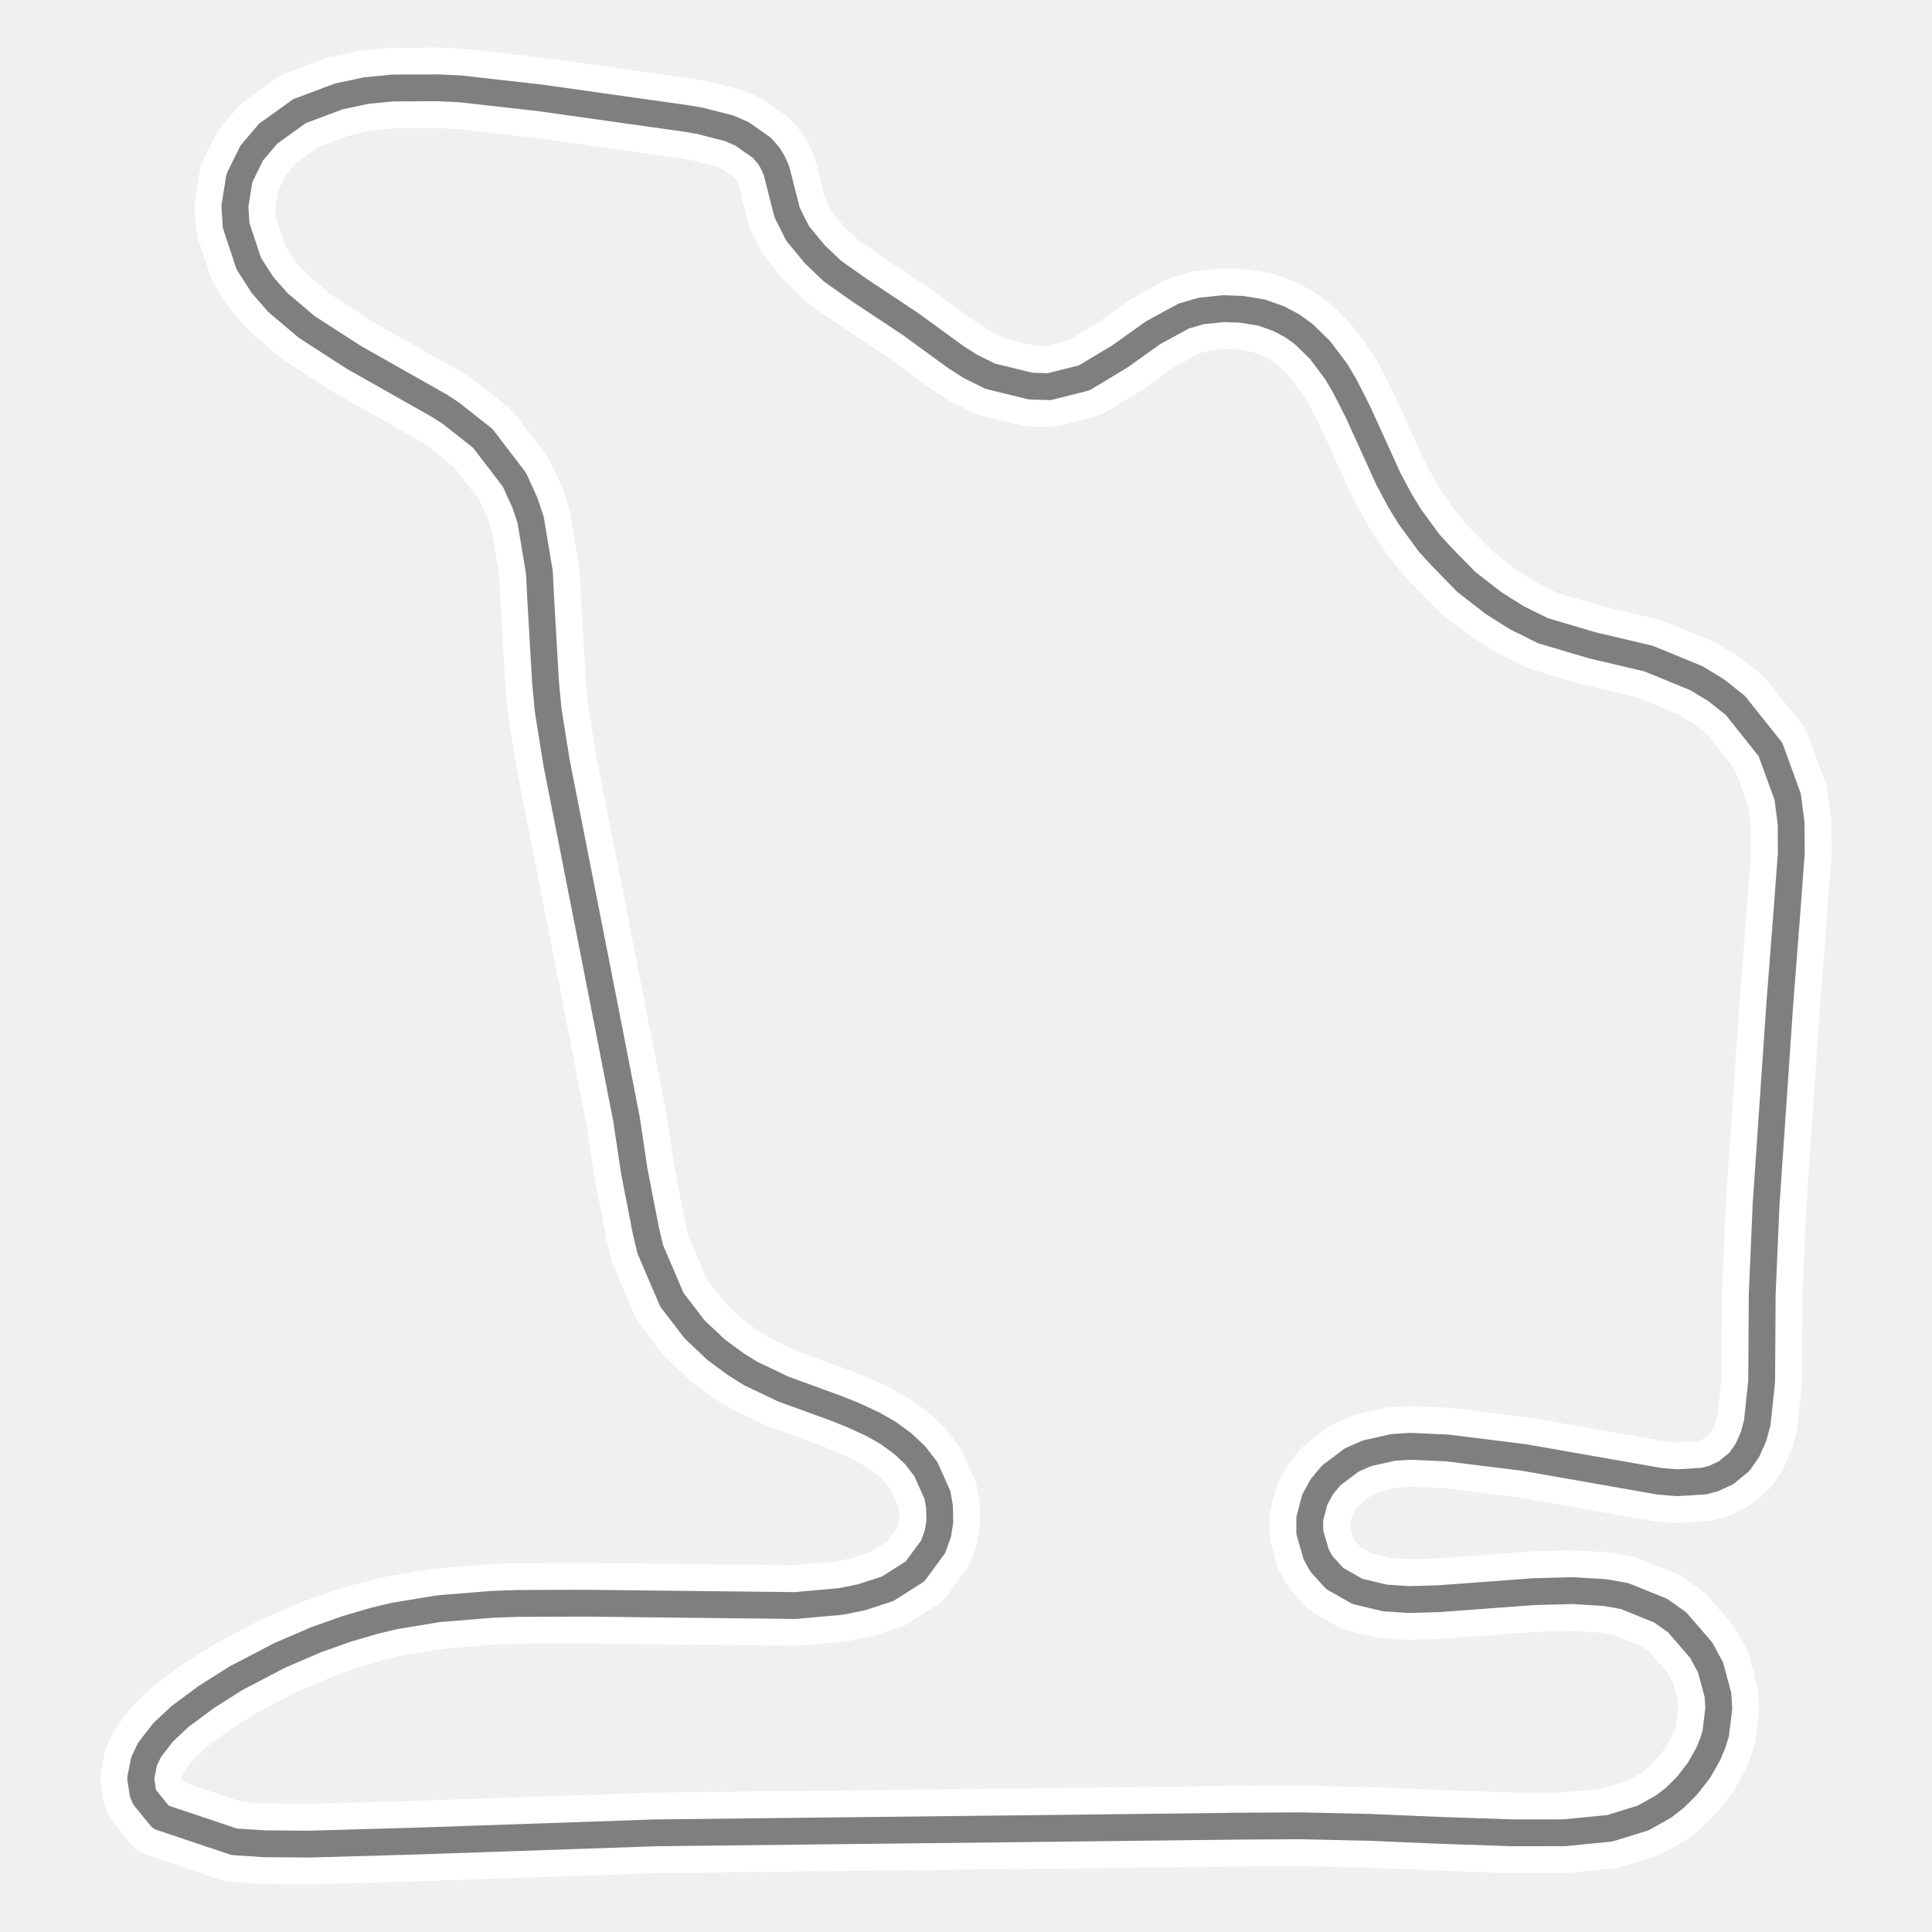
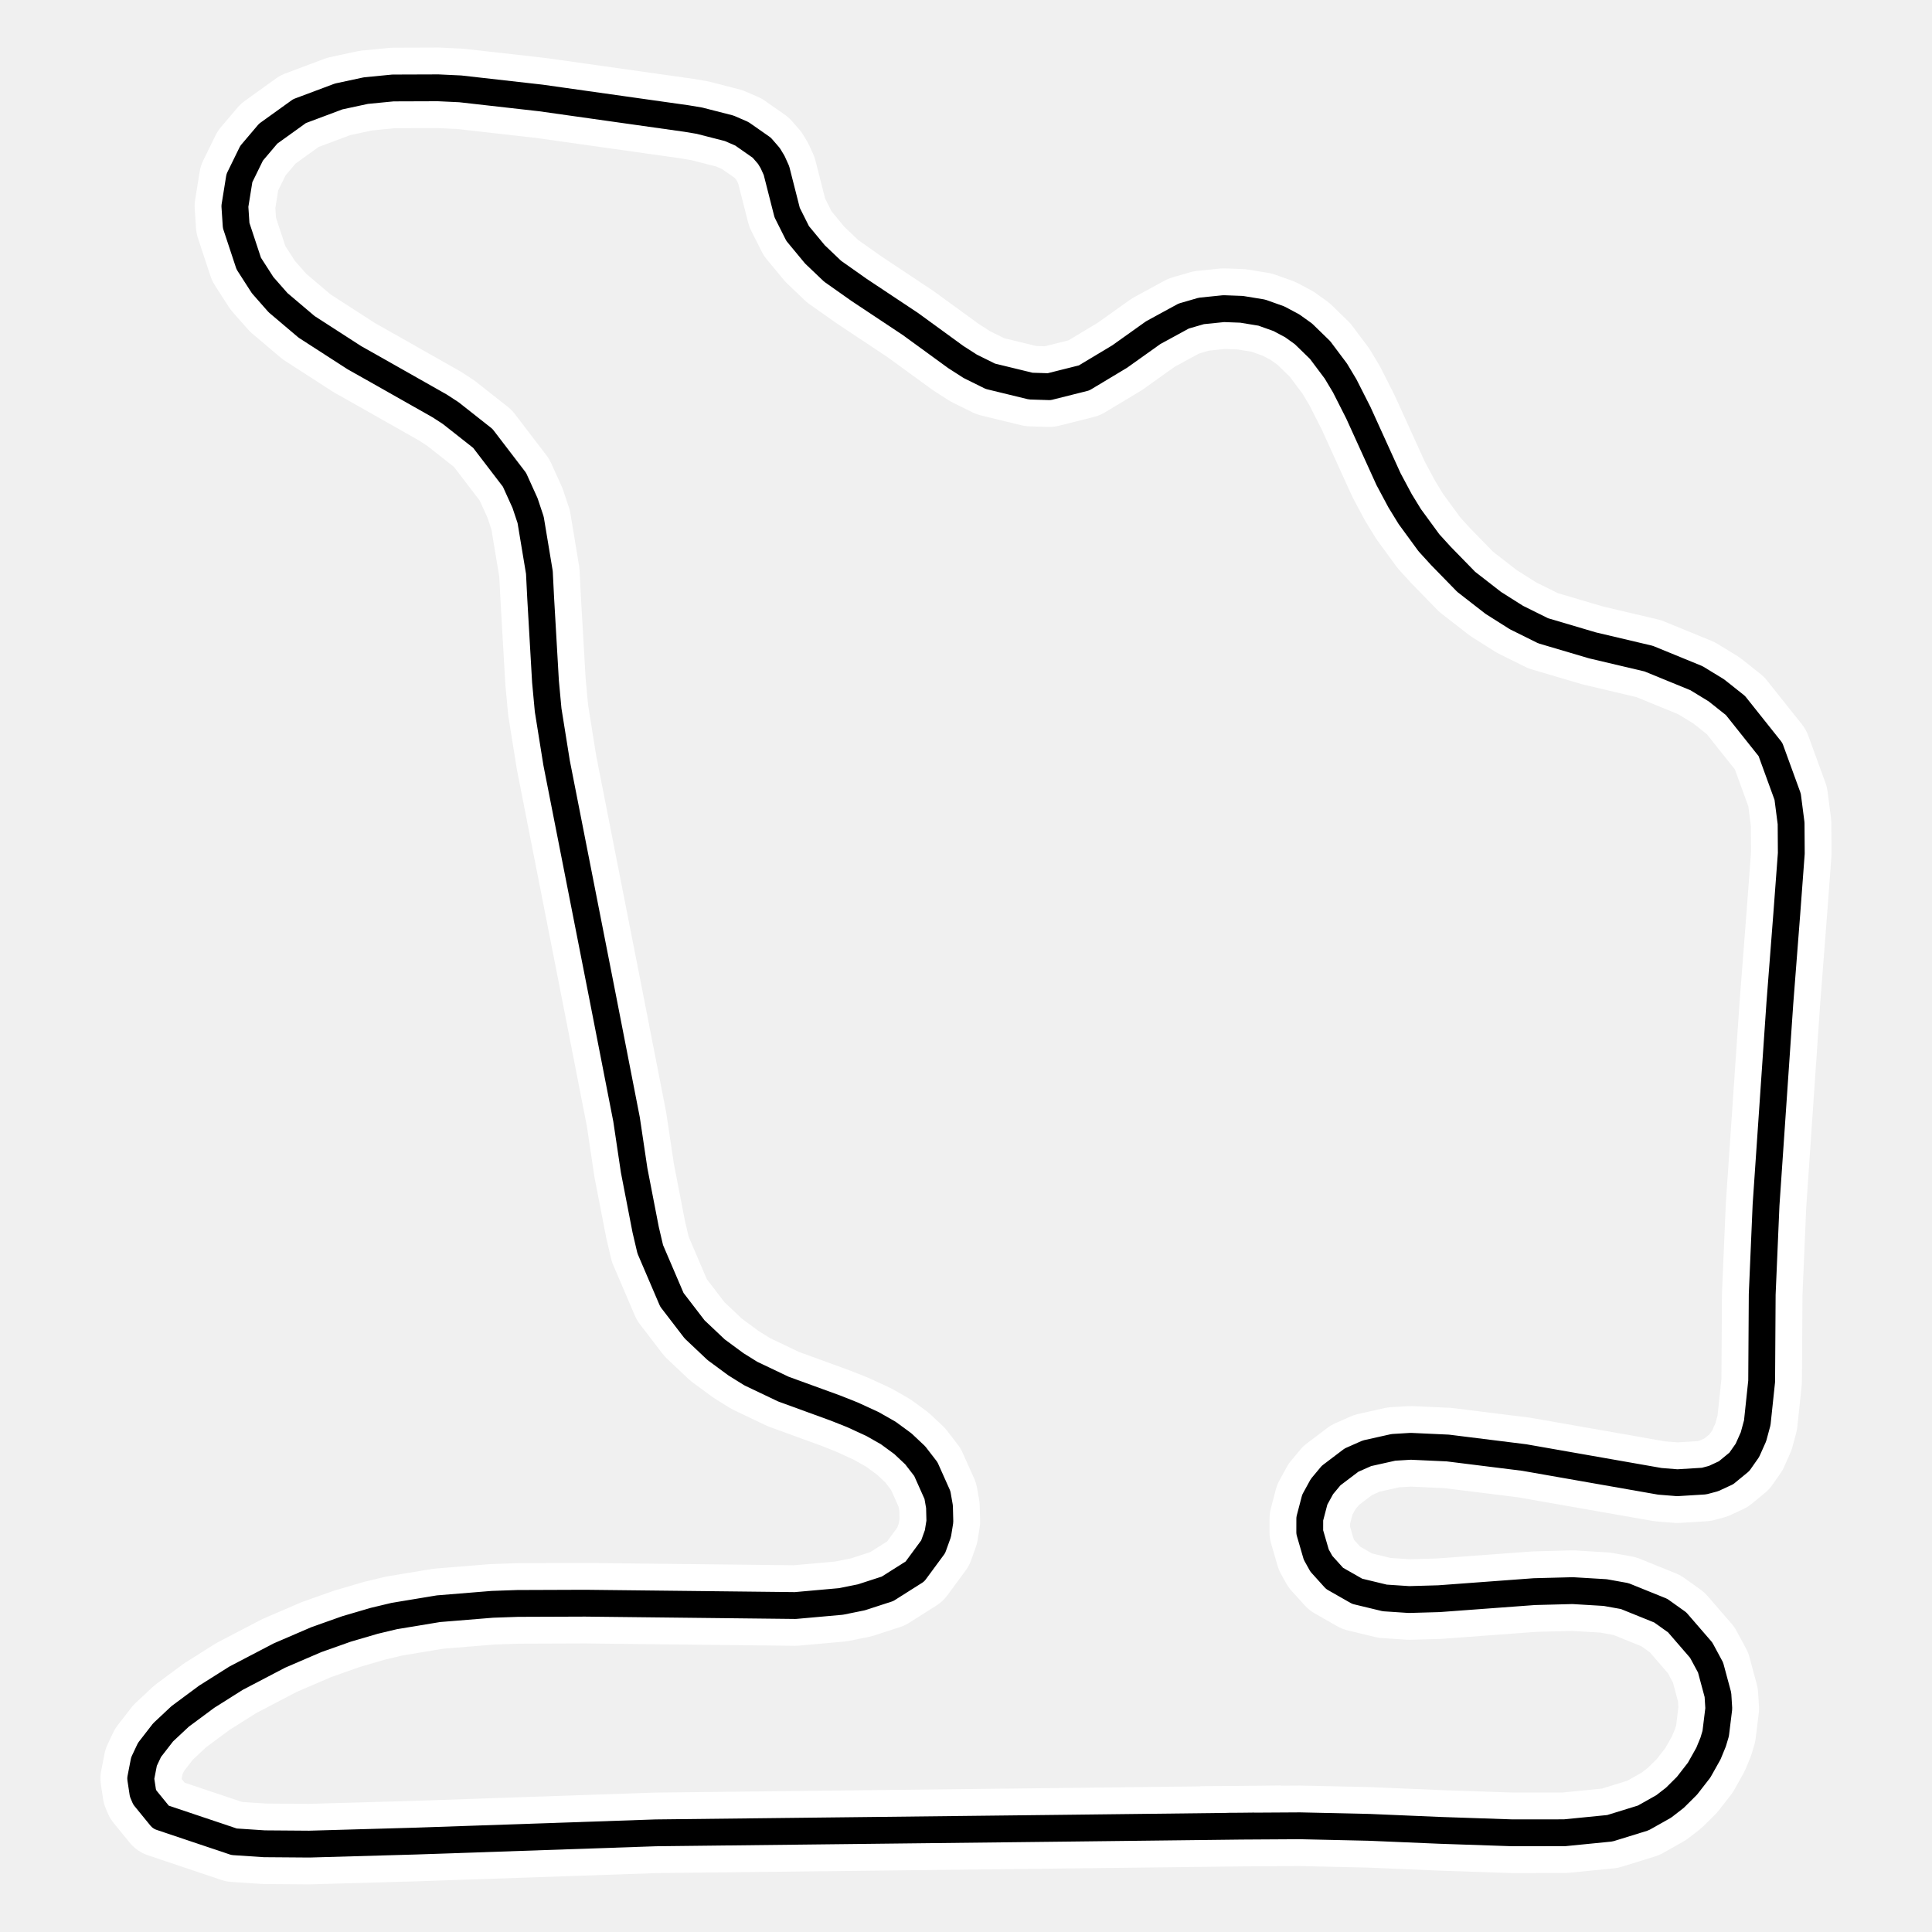
<svg xmlns="http://www.w3.org/2000/svg" width="216pt" height="216pt" viewBox="0 0 216 216" version="1.1">
  <defs>
    <style type="text/css">*{stroke-linejoin: round; stroke-linecap: butt}</style>
  </defs>
  <g id="figure_1">
    <g id="patch_1">
      <path d="M 0 216  L 216 216  L 216 0  L 0 0  L 0 216  z " style="fill: none" />
    </g>
    <g id="axes_1">
      <g id="line2d_1">
-         <path d="M 138.749 204.166  L 119.356 204.393  L 73.318 204.914  L 46.46 205.836  L 34.577 206.174  L 29.558 206.136  L 26.177 205.912  L 17.98 203.158  L 16.191 200.963  L 15.977 200.457  L 15.731 198.842  L 16.097 196.951  L 16.714 195.642  L 18.235 193.68  L 20.142 191.895  L 23.103 189.7  L 26.399 187.621  L 31.242 185.089  L 35.372 183.312  L 38.749 182.115  L 41.841 181.209  L 44.084 180.673  L 49.02 179.856  L 55.047 179.365  L 57.868 179.267  L 65.419 179.239  L 88.916 179.501  L 94.022 179.044  L 96.3 178.583  L 99.225 177.633  L 102.293 175.692  L 104.329 172.928  L 104.86 171.453  L 105.078 170.109  L 105.036 168.455  L 104.806 167.144  L 103.51 164.246  L 102.324 162.708  L 100.946 161.41  L 99.3 160.204  L 97.537 159.203  L 95.302 158.176  L 93.402 157.421  L 87.589 155.305  L 83.938 153.565  L 82.278 152.53  L 80.067 150.902  L 77.655 148.624  L 75.117 145.317  L 72.698 139.667  L 72.186 137.484  L 70.9 130.856  L 70.05 125.157  L 67.374 111.462  L 62.229 85.296  L 61.283 79.387  L 60.987 76.204  L 60.445 66.815  L 60.304 64.004  L 59.326 58.121  L 58.701 56.244  L 57.522 53.644  L 53.981 49.015  L 50.397 46.19  L 49.175 45.394  L 42.133 41.406  L 39.63 39.996  L 34.279 36.543  L 31.086 33.838  L 29.363 31.88  L 27.809 29.462  L 26.402 25.206  L 26.26 23.055  L 26.765 19.914  L 28.127 17.134  L 29.983 14.943  L 33.49 12.423  L 37.867 10.783  L 40.909 10.13  L 43.934 9.835  L 48.987 9.818  L 51.459 9.934  L 60.468 10.952  L 76.755 13.252  L 78.198 13.493  L 81.524 14.344  L 82.935 14.955  L 85.166 16.514  L 85.961 17.43  L 86.375 18.112  L 86.808 19.068  L 88.004 23.765  L 89.177 26.106  L 91.111 28.442  L 93.085 30.322  L 96.058 32.419  L 101.781 36.221  L 106.867 39.923  L 108.471 40.953  L 110.726 42.069  L 115.237 43.167  L 117.298 43.232  L 121.2 42.253  L 125.184 39.861  L 128.933 37.19  L 132.339 35.335  L 134.312 34.762  L 136.817 34.507  L 138.805 34.581  L 141.068 34.951  L 142.989 35.636  L 144.47 36.425  L 145.725 37.324  L 147.59 39.138  L 149.351 41.487  L 150.34 43.138  L 151.87 46.156  L 155.239 53.569  L 156.534 55.992  L 157.614 57.752  L 159.754 60.68  L 161.09 62.146  L 163.921 65.048  L 166.958 67.409  L 169.541 69.041  L 172.526 70.522  L 178.037 72.152  L 184.322 73.635  L 189.67 75.825  L 191.89 77.181  L 194.024 78.875  L 197.941 83.795  L 199.862 89.072  L 200.247 92.047  L 200.269 95.407  L 199.769 102.108  L 198.99 112.157  L 197.446 134.724  L 197.017 144.717  L 196.956 154.427  L 196.465 159.062  L 196.04 160.632  L 195.362 162.151  L 194.461 163.436  L 192.976 164.655  L 191.57 165.306  L 190.513 165.587  L 187.526 165.771  L 185.574 165.614  L 170.409 162.953  L 161.863 161.889  L 157.718 161.699  L 155.785 161.817  L 152.829 162.477  L 151.097 163.244  L 148.822 164.967  L 147.796 166.198  L 146.993 167.663  L 146.434 169.795  L 146.431 171.302  L 147.159 173.805  L 147.73 174.831  L 149.208 176.467  L 151.737 177.908  L 154.815 178.651  L 157.525 178.831  L 160.877 178.736  L 171.537 177.947  L 175.823 177.834  L 179.463 178.052  L 181.639 178.443  L 185.672 180.073  L 187.509 181.382  L 190.194 184.487  L 191.243 186.43  L 192.067 189.487  L 192.162 191.016  L 191.817 193.813  L 191.533 194.764  L 191.004 196.052  L 189.967 197.899  L 188.609 199.646  L 187.257 200.991  L 186.01 201.958  L 183.716 203.25  L 179.985 204.402  L 174.918 204.905  L 169.063 204.91  L 161.022 204.637  L 153.058 204.299  L 145.339 204.126  L 138.749 204.166  L 138.749 204.166  " clip-path="url(#p61478909aa)" style="fill: none; stroke: #ffffff; stroke-width: 9; stroke-linecap: square" />
+         <path d="M 138.749 204.166  L 119.356 204.393  L 73.318 204.914  L 46.46 205.836  L 34.577 206.174  L 29.558 206.136  L 26.177 205.912  L 17.98 203.158  L 16.191 200.963  L 15.977 200.457  L 15.731 198.842  L 16.097 196.951  L 16.714 195.642  L 18.235 193.68  L 20.142 191.895  L 23.103 189.7  L 26.399 187.621  L 31.242 185.089  L 35.372 183.312  L 38.749 182.115  L 41.841 181.209  L 44.084 180.673  L 49.02 179.856  L 55.047 179.365  L 57.868 179.267  L 65.419 179.239  L 88.916 179.501  L 94.022 179.044  L 96.3 178.583  L 99.225 177.633  L 102.293 175.692  L 104.329 172.928  L 104.86 171.453  L 105.078 170.109  L 105.036 168.455  L 104.806 167.144  L 103.51 164.246  L 102.324 162.708  L 100.946 161.41  L 99.3 160.204  L 97.537 159.203  L 95.302 158.176  L 93.402 157.421  L 87.589 155.305  L 83.938 153.565  L 82.278 152.53  L 80.067 150.902  L 77.655 148.624  L 75.117 145.317  L 72.698 139.667  L 72.186 137.484  L 70.9 130.856  L 70.05 125.157  L 67.374 111.462  L 62.229 85.296  L 61.283 79.387  L 60.987 76.204  L 60.445 66.815  L 60.304 64.004  L 59.326 58.121  L 58.701 56.244  L 57.522 53.644  L 53.981 49.015  L 50.397 46.19  L 49.175 45.394  L 42.133 41.406  L 39.63 39.996  L 34.279 36.543  L 31.086 33.838  L 29.363 31.88  L 27.809 29.462  L 26.402 25.206  L 26.26 23.055  L 26.765 19.914  L 28.127 17.134  L 29.983 14.943  L 33.49 12.423  L 37.867 10.783  L 40.909 10.13  L 43.934 9.835  L 48.987 9.818  L 51.459 9.934  L 60.468 10.952  L 76.755 13.252  L 78.198 13.493  L 81.524 14.344  L 82.935 14.955  L 85.166 16.514  L 85.961 17.43  L 86.375 18.112  L 86.808 19.068  L 88.004 23.765  L 89.177 26.106  L 91.111 28.442  L 93.085 30.322  L 96.058 32.419  L 101.781 36.221  L 106.867 39.923  L 108.471 40.953  L 110.726 42.069  L 115.237 43.167  L 117.298 43.232  L 121.2 42.253  L 125.184 39.861  L 128.933 37.19  L 132.339 35.335  L 134.312 34.762  L 136.817 34.507  L 138.805 34.581  L 141.068 34.951  L 142.989 35.636  L 144.47 36.425  L 145.725 37.324  L 147.59 39.138  L 149.351 41.487  L 150.34 43.138  L 151.87 46.156  L 155.239 53.569  L 156.534 55.992  L 157.614 57.752  L 159.754 60.68  L 161.09 62.146  L 163.921 65.048  L 166.958 67.409  L 169.541 69.041  L 172.526 70.522  L 178.037 72.152  L 184.322 73.635  L 189.67 75.825  L 191.89 77.181  L 194.024 78.875  L 197.941 83.795  L 199.862 89.072  L 200.247 92.047  L 200.269 95.407  L 199.769 102.108  L 198.99 112.157  L 197.446 134.724  L 197.017 144.717  L 196.956 154.427  L 196.465 159.062  L 196.04 160.632  L 195.362 162.151  L 194.461 163.436  L 192.976 164.655  L 191.57 165.306  L 190.513 165.587  L 187.526 165.771  L 185.574 165.614  L 170.409 162.953  L 161.863 161.889  L 157.718 161.699  L 155.785 161.817  L 152.829 162.477  L 151.097 163.244  L 148.822 164.967  L 147.796 166.198  L 146.993 167.663  L 146.434 169.795  L 146.431 171.302  L 147.159 173.805  L 147.73 174.831  L 149.208 176.467  L 151.737 177.908  L 154.815 178.651  L 157.525 178.831  L 160.877 178.736  L 171.537 177.947  L 175.823 177.834  L 179.463 178.052  L 181.639 178.443  L 185.672 180.073  L 187.509 181.382  L 190.194 184.487  L 191.243 186.43  L 192.067 189.487  L 192.162 191.016  L 191.817 193.813  L 191.533 194.764  L 191.004 196.052  L 189.967 197.899  L 188.609 199.646  L 187.257 200.991  L 186.01 201.958  L 183.716 203.25  L 179.985 204.402  L 174.918 204.905  L 169.063 204.91  L 161.022 204.637  L 153.058 204.299  L 145.339 204.126  L 138.749 204.166  L 138.749 204.166  " clip-path="url(#p6993e2ea38)" style="fill: none; stroke: #ffffff; stroke-width: 9; stroke-linecap: square" />
      </g>
      <g id="line2d_2">
-         <path d="M 138.749 204.166  L 119.356 204.393  L 73.318 204.914  L 46.46 205.836  L 34.577 206.174  L 29.558 206.136  L 26.177 205.912  L 17.98 203.158  L 16.191 200.963  L 15.977 200.457  L 15.731 198.842  L 16.097 196.951  L 16.714 195.642  L 18.235 193.68  L 20.142 191.895  L 23.103 189.7  L 26.399 187.621  L 31.242 185.089  L 35.372 183.312  L 38.749 182.115  L 41.841 181.209  L 44.084 180.673  L 49.02 179.856  L 55.047 179.365  L 57.868 179.267  L 65.419 179.239  L 88.916 179.501  L 94.022 179.044  L 96.3 178.583  L 99.225 177.633  L 102.293 175.692  L 104.329 172.928  L 104.86 171.453  L 105.078 170.109  L 105.036 168.455  L 104.806 167.144  L 103.51 164.246  L 102.324 162.708  L 100.946 161.41  L 99.3 160.204  L 97.537 159.203  L 95.302 158.176  L 93.402 157.421  L 87.589 155.305  L 83.938 153.565  L 82.278 152.53  L 80.067 150.902  L 77.655 148.624  L 75.117 145.317  L 72.698 139.667  L 72.186 137.484  L 70.9 130.856  L 70.05 125.157  L 67.374 111.462  L 62.229 85.296  L 61.283 79.387  L 60.987 76.204  L 60.445 66.815  L 60.304 64.004  L 59.326 58.121  L 58.701 56.244  L 57.522 53.644  L 53.981 49.015  L 50.397 46.19  L 49.175 45.394  L 42.133 41.406  L 39.63 39.996  L 34.279 36.543  L 31.086 33.838  L 29.363 31.88  L 27.809 29.462  L 26.402 25.206  L 26.26 23.055  L 26.765 19.914  L 28.127 17.134  L 29.983 14.943  L 33.49 12.423  L 37.867 10.783  L 40.909 10.13  L 43.934 9.835  L 48.987 9.818  L 51.459 9.934  L 60.468 10.952  L 76.755 13.252  L 78.198 13.493  L 81.524 14.344  L 82.935 14.955  L 85.166 16.514  L 85.961 17.43  L 86.375 18.112  L 86.808 19.068  L 88.004 23.765  L 89.177 26.106  L 91.111 28.442  L 93.085 30.322  L 96.058 32.419  L 101.781 36.221  L 106.867 39.923  L 108.471 40.953  L 110.726 42.069  L 115.237 43.167  L 117.298 43.232  L 121.2 42.253  L 125.184 39.861  L 128.933 37.19  L 132.339 35.335  L 134.312 34.762  L 136.817 34.507  L 138.805 34.581  L 141.068 34.951  L 142.989 35.636  L 144.47 36.425  L 145.725 37.324  L 147.59 39.138  L 149.351 41.487  L 150.34 43.138  L 151.87 46.156  L 155.239 53.569  L 156.534 55.992  L 157.614 57.752  L 159.754 60.68  L 161.09 62.146  L 163.921 65.048  L 166.958 67.409  L 169.541 69.041  L 172.526 70.522  L 178.037 72.152  L 184.322 73.635  L 189.67 75.825  L 191.89 77.181  L 194.024 78.875  L 197.941 83.795  L 199.862 89.072  L 200.247 92.047  L 200.269 95.407  L 199.769 102.108  L 198.99 112.157  L 197.446 134.724  L 197.017 144.717  L 196.956 154.427  L 196.465 159.062  L 196.04 160.632  L 195.362 162.151  L 194.461 163.436  L 192.976 164.655  L 191.57 165.306  L 190.513 165.587  L 187.526 165.771  L 185.574 165.614  L 170.409 162.953  L 161.863 161.889  L 157.718 161.699  L 155.785 161.817  L 152.829 162.477  L 151.097 163.244  L 148.822 164.967  L 147.796 166.198  L 146.993 167.663  L 146.434 169.795  L 146.431 171.302  L 147.159 173.805  L 147.73 174.831  L 149.208 176.467  L 151.737 177.908  L 154.815 178.651  L 157.525 178.831  L 160.877 178.736  L 171.537 177.947  L 175.823 177.834  L 179.463 178.052  L 181.639 178.443  L 185.672 180.073  L 187.509 181.382  L 190.194 184.487  L 191.243 186.43  L 192.067 189.487  L 192.162 191.016  L 191.817 193.813  L 191.533 194.764  L 191.004 196.052  L 189.967 197.899  L 188.609 199.646  L 187.257 200.991  L 186.01 201.958  L 183.716 203.25  L 179.985 204.402  L 174.918 204.905  L 169.063 204.91  L 161.022 204.637  L 153.058 204.299  L 145.339 204.126  L 138.749 204.166  L 138.749 204.166  " clip-path="url(#p61478909aa)" style="fill: none; stroke: #000000; stroke-opacity: 0.5; stroke-width: 3; stroke-linecap: square" />
+         <path d="M 138.749 204.166  L 119.356 204.393  L 73.318 204.914  L 46.46 205.836  L 34.577 206.174  L 29.558 206.136  L 26.177 205.912  L 17.98 203.158  L 16.191 200.963  L 15.977 200.457  L 15.731 198.842  L 16.097 196.951  L 16.714 195.642  L 18.235 193.68  L 20.142 191.895  L 23.103 189.7  L 26.399 187.621  L 31.242 185.089  L 35.372 183.312  L 38.749 182.115  L 41.841 181.209  L 44.084 180.673  L 49.02 179.856  L 55.047 179.365  L 57.868 179.267  L 65.419 179.239  L 88.916 179.501  L 94.022 179.044  L 96.3 178.583  L 99.225 177.633  L 102.293 175.692  L 104.329 172.928  L 104.86 171.453  L 105.078 170.109  L 105.036 168.455  L 104.806 167.144  L 103.51 164.246  L 102.324 162.708  L 100.946 161.41  L 99.3 160.204  L 97.537 159.203  L 95.302 158.176  L 93.402 157.421  L 87.589 155.305  L 83.938 153.565  L 82.278 152.53  L 80.067 150.902  L 77.655 148.624  L 75.117 145.317  L 72.698 139.667  L 72.186 137.484  L 70.9 130.856  L 70.05 125.157  L 67.374 111.462  L 62.229 85.296  L 61.283 79.387  L 60.987 76.204  L 60.445 66.815  L 60.304 64.004  L 59.326 58.121  L 58.701 56.244  L 57.522 53.644  L 53.981 49.015  L 50.397 46.19  L 49.175 45.394  L 42.133 41.406  L 39.63 39.996  L 34.279 36.543  L 31.086 33.838  L 29.363 31.88  L 27.809 29.462  L 26.402 25.206  L 26.26 23.055  L 26.765 19.914  L 28.127 17.134  L 29.983 14.943  L 33.49 12.423  L 37.867 10.783  L 40.909 10.13  L 43.934 9.835  L 48.987 9.818  L 51.459 9.934  L 60.468 10.952  L 76.755 13.252  L 78.198 13.493  L 81.524 14.344  L 82.935 14.955  L 85.166 16.514  L 85.961 17.43  L 86.375 18.112  L 86.808 19.068  L 88.004 23.765  L 89.177 26.106  L 91.111 28.442  L 93.085 30.322  L 96.058 32.419  L 101.781 36.221  L 106.867 39.923  L 108.471 40.953  L 110.726 42.069  L 115.237 43.167  L 117.298 43.232  L 121.2 42.253  L 125.184 39.861  L 128.933 37.19  L 132.339 35.335  L 134.312 34.762  L 136.817 34.507  L 138.805 34.581  L 141.068 34.951  L 142.989 35.636  L 144.47 36.425  L 145.725 37.324  L 147.59 39.138  L 149.351 41.487  L 150.34 43.138  L 151.87 46.156  L 155.239 53.569  L 156.534 55.992  L 157.614 57.752  L 159.754 60.68  L 161.09 62.146  L 163.921 65.048  L 166.958 67.409  L 169.541 69.041  L 172.526 70.522  L 178.037 72.152  L 184.322 73.635  L 189.67 75.825  L 191.89 77.181  L 194.024 78.875  L 197.941 83.795  L 199.862 89.072  L 200.247 92.047  L 200.269 95.407  L 199.769 102.108  L 198.99 112.157  L 197.446 134.724  L 197.017 144.717  L 196.956 154.427  L 196.465 159.062  L 196.04 160.632  L 195.362 162.151  L 194.461 163.436  L 192.976 164.655  L 191.57 165.306  L 190.513 165.587  L 187.526 165.771  L 185.574 165.614  L 170.409 162.953  L 161.863 161.889  L 157.718 161.699  L 155.785 161.817  L 152.829 162.477  L 151.097 163.244  L 148.822 164.967  L 147.796 166.198  L 146.993 167.663  L 146.434 169.795  L 146.431 171.302  L 147.159 173.805  L 147.73 174.831  L 149.208 176.467  L 151.737 177.908  L 154.815 178.651  L 157.525 178.831  L 160.877 178.736  L 171.537 177.947  L 175.823 177.834  L 179.463 178.052  L 181.639 178.443  L 185.672 180.073  L 187.509 181.382  L 190.194 184.487  L 191.243 186.43  L 192.067 189.487  L 192.162 191.016  L 191.817 193.813  L 191.533 194.764  L 191.004 196.052  L 189.967 197.899  L 188.609 199.646  L 187.257 200.991  L 186.01 201.958  L 183.716 203.25  L 179.985 204.402  L 174.918 204.905  L 169.063 204.91  L 161.022 204.637  L 153.058 204.299  L 145.339 204.126  L 138.749 204.166  L 138.749 204.166  " clip-path="url(#p6993e2ea38)" style="fill: none; stroke: #000000; stroke-width: 3; stroke-linecap: square" />
      </g>
    </g>
  </g>
  <defs>
-     <clipPath id="p61478909aa">
+     <clipPath id="p6993e2ea38">
      <rect x="0" y="0" width="216" height="216" />
    </clipPath>
  </defs>
</svg>
